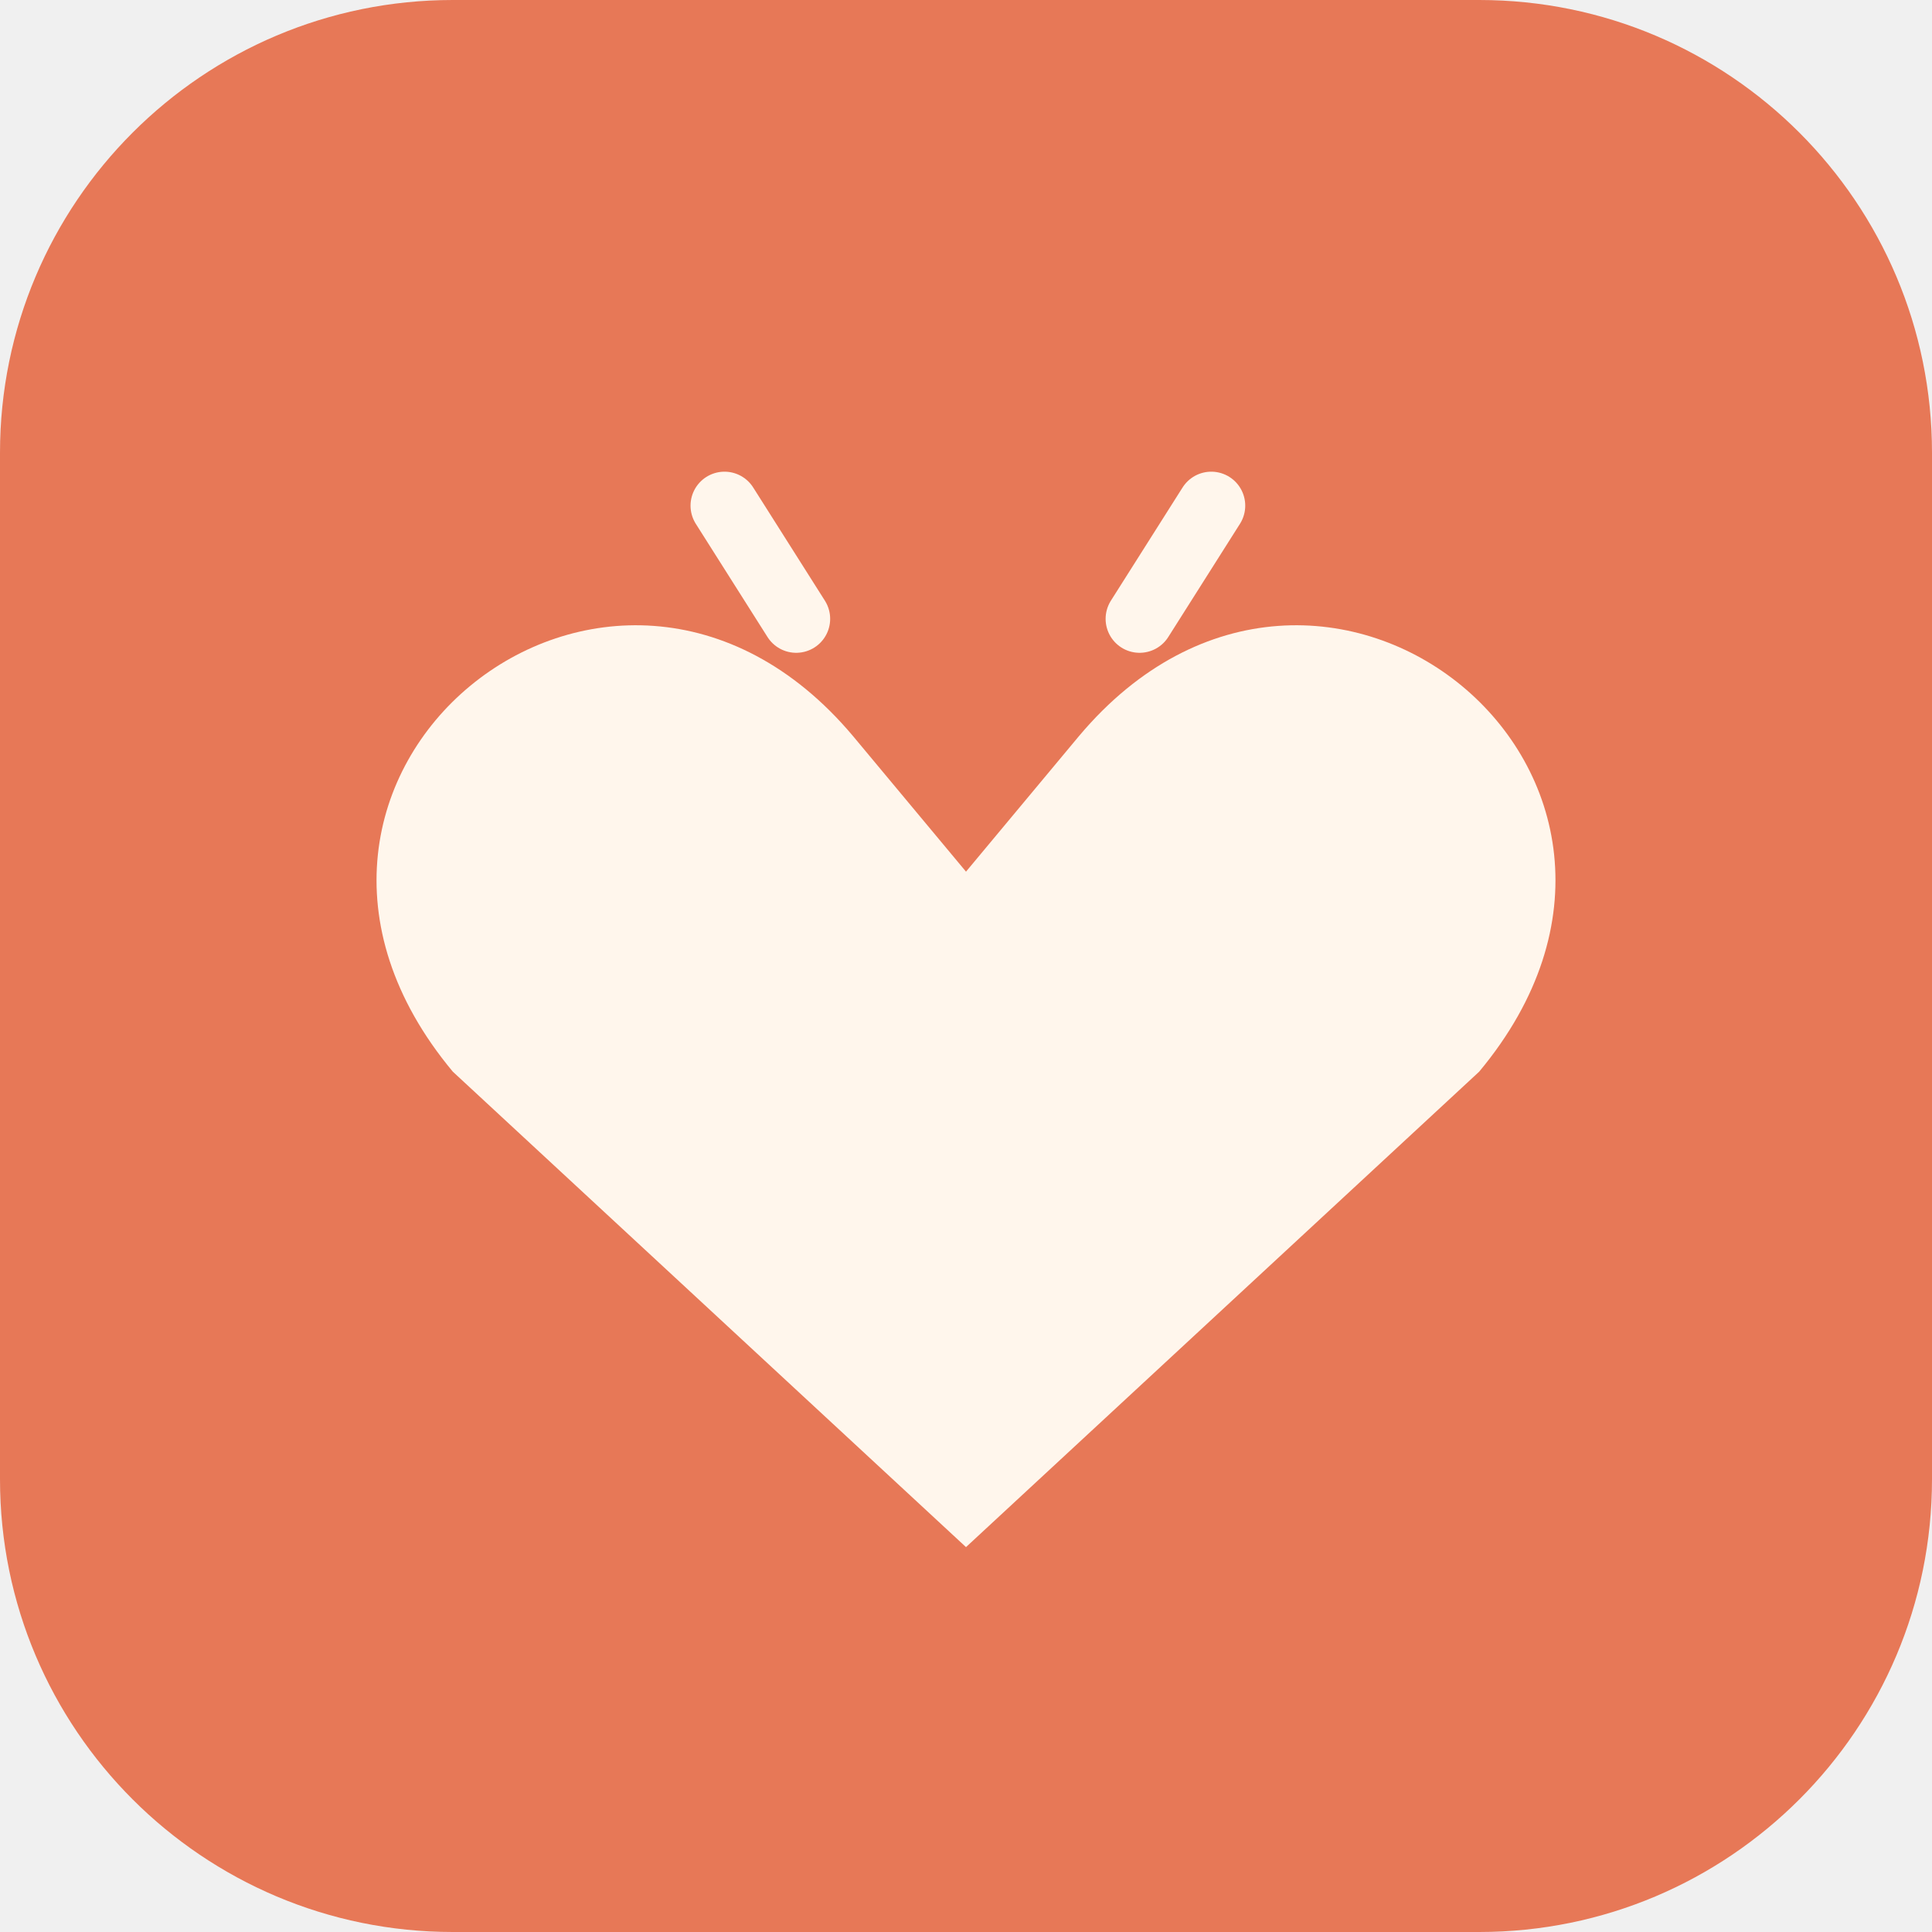
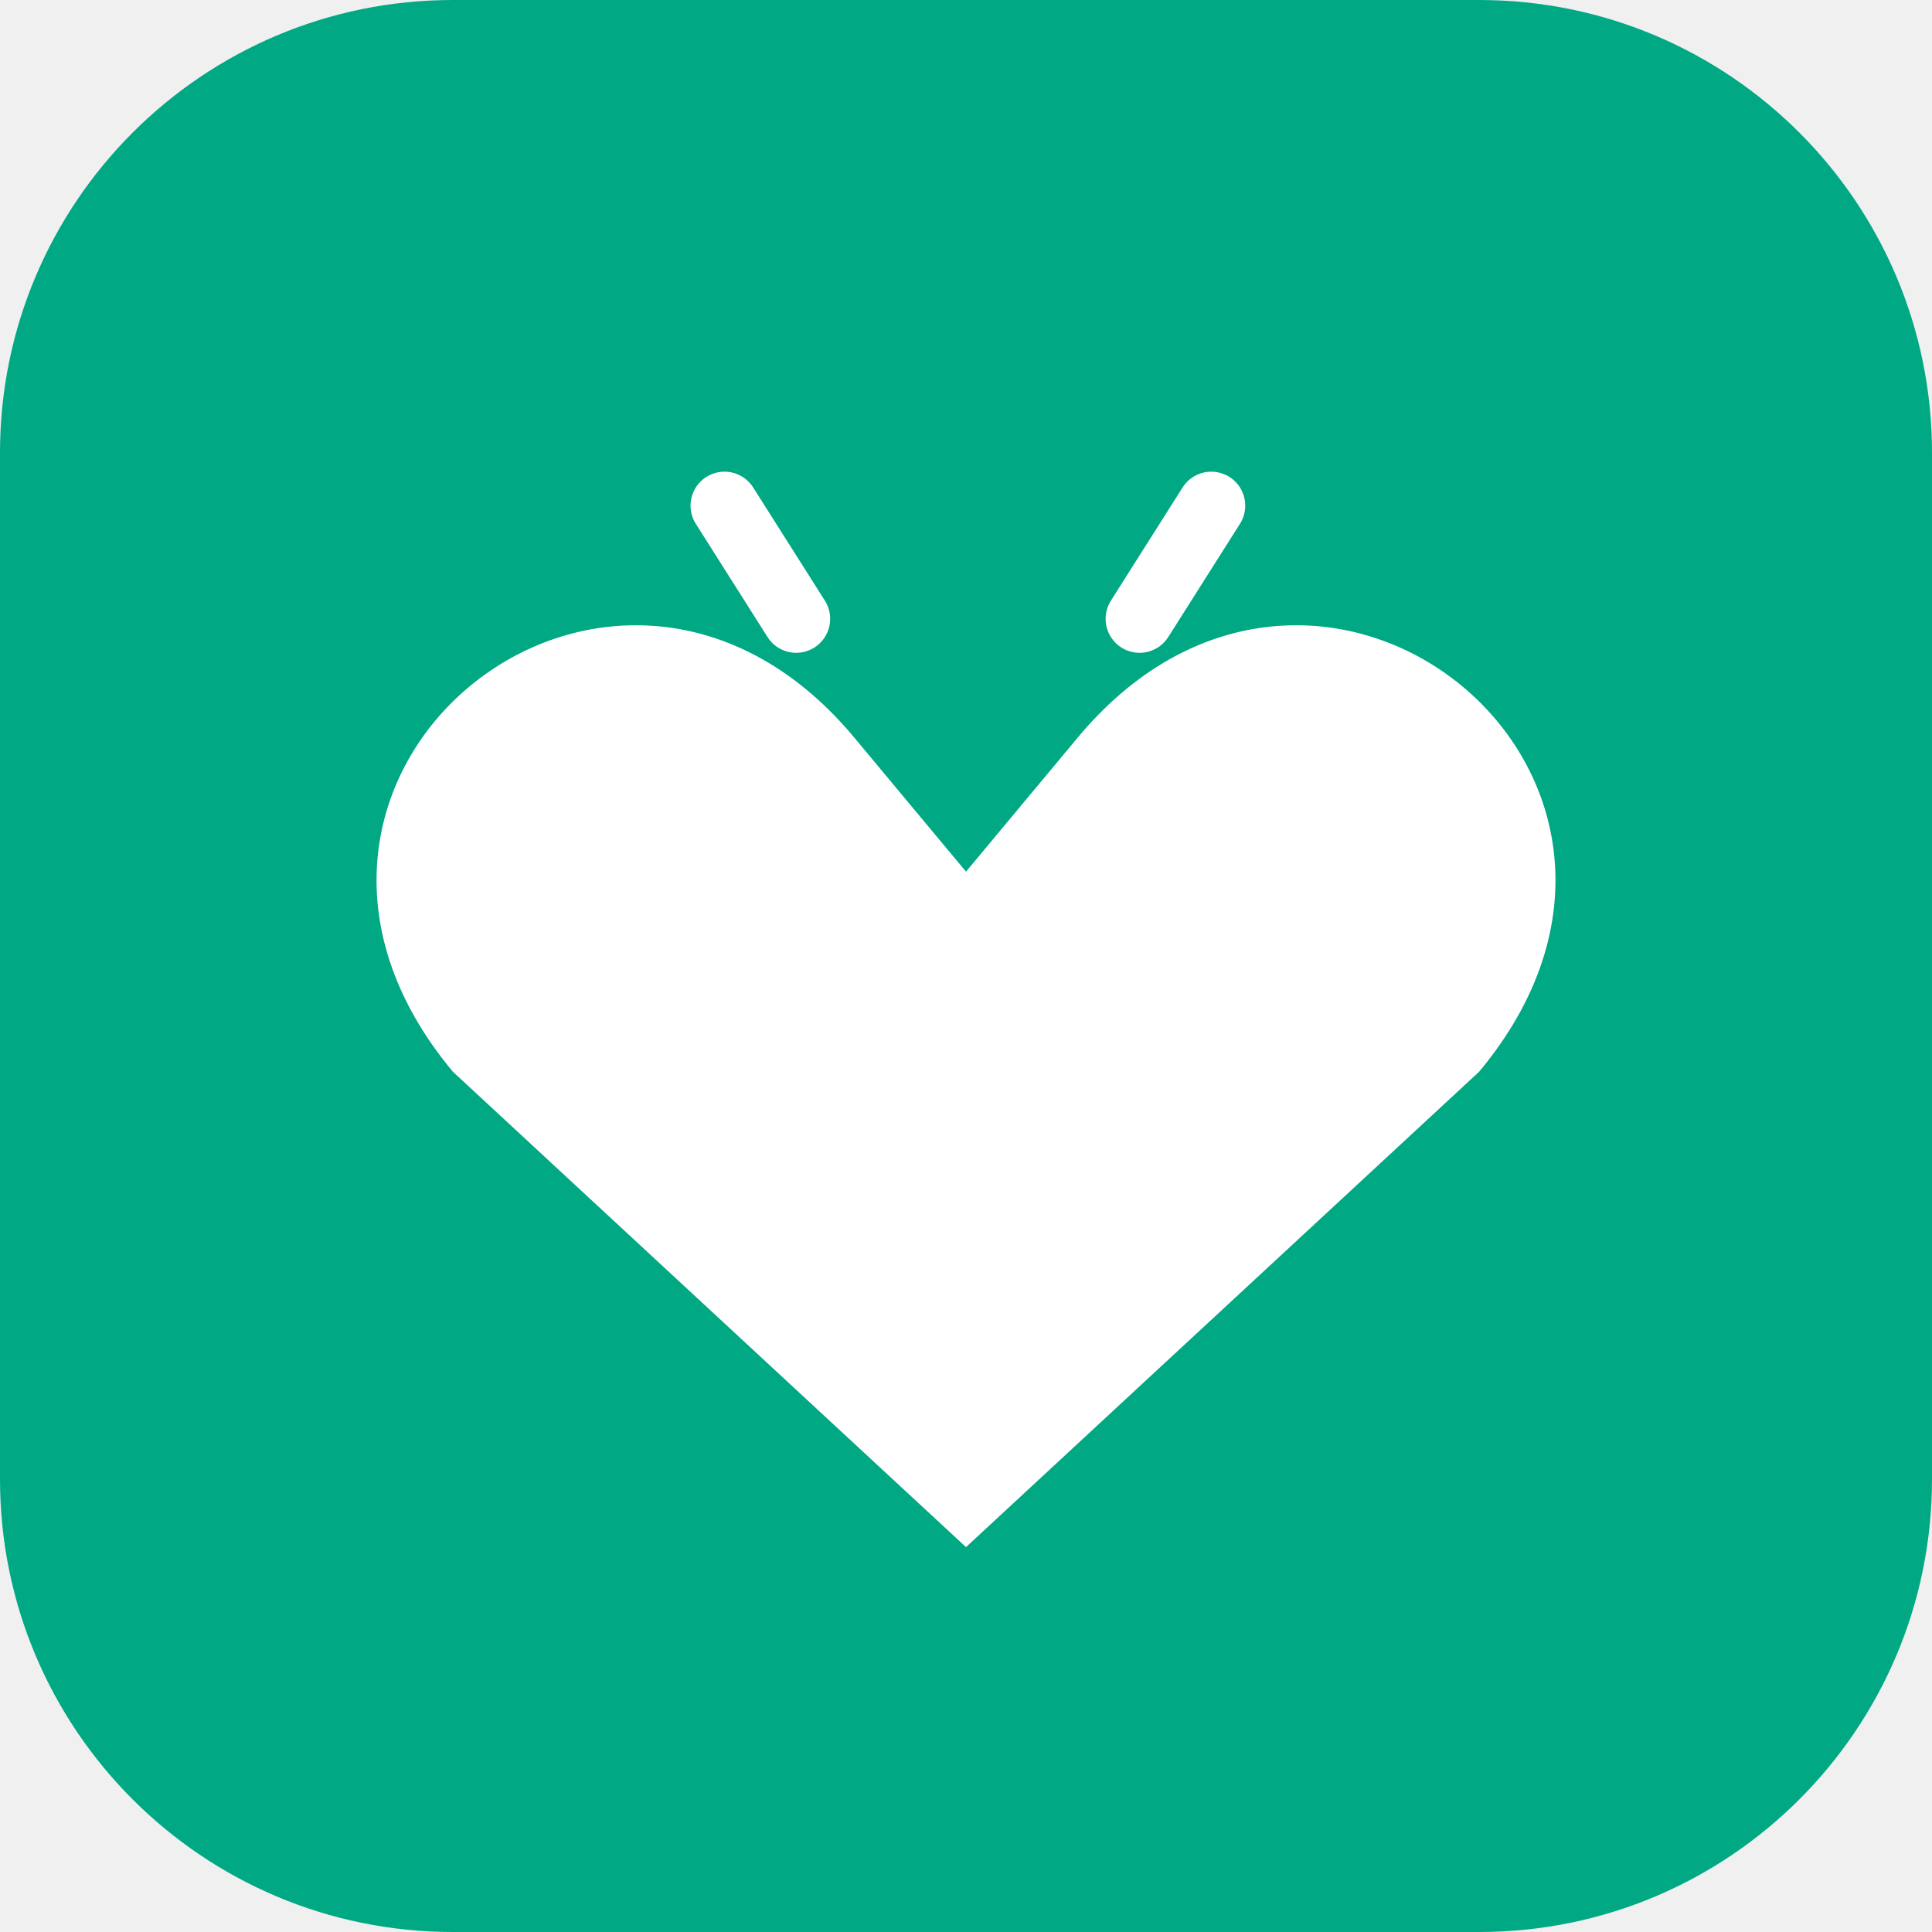
<svg xmlns="http://www.w3.org/2000/svg" viewBox="0 0 512 512">
-   <rect width="512" height="512" rx="120" fill="#e77857" />
-   <path d="M120 284c-65-78 42-165 106-89l30 36 30-36c64-76 171 11 106 89L256 410Z" fill="#fff6ec" />
-   <path d="m192 134 19 30m110-30-19 30" stroke="#fff6ec" stroke-width="18" stroke-linecap="round" />
+   <rect width="512" height="512" rx="120" fill="#00a884" />
+   <path d="M120 284c-65-78 42-165 106-89l30 36 30-36c64-76 171 11 106 89L256 410Z" fill="#fff" />
+   <path d="m192 134 19 30m110-30-19 30" stroke="#fff" stroke-width="18" stroke-linecap="round" />
</svg>
